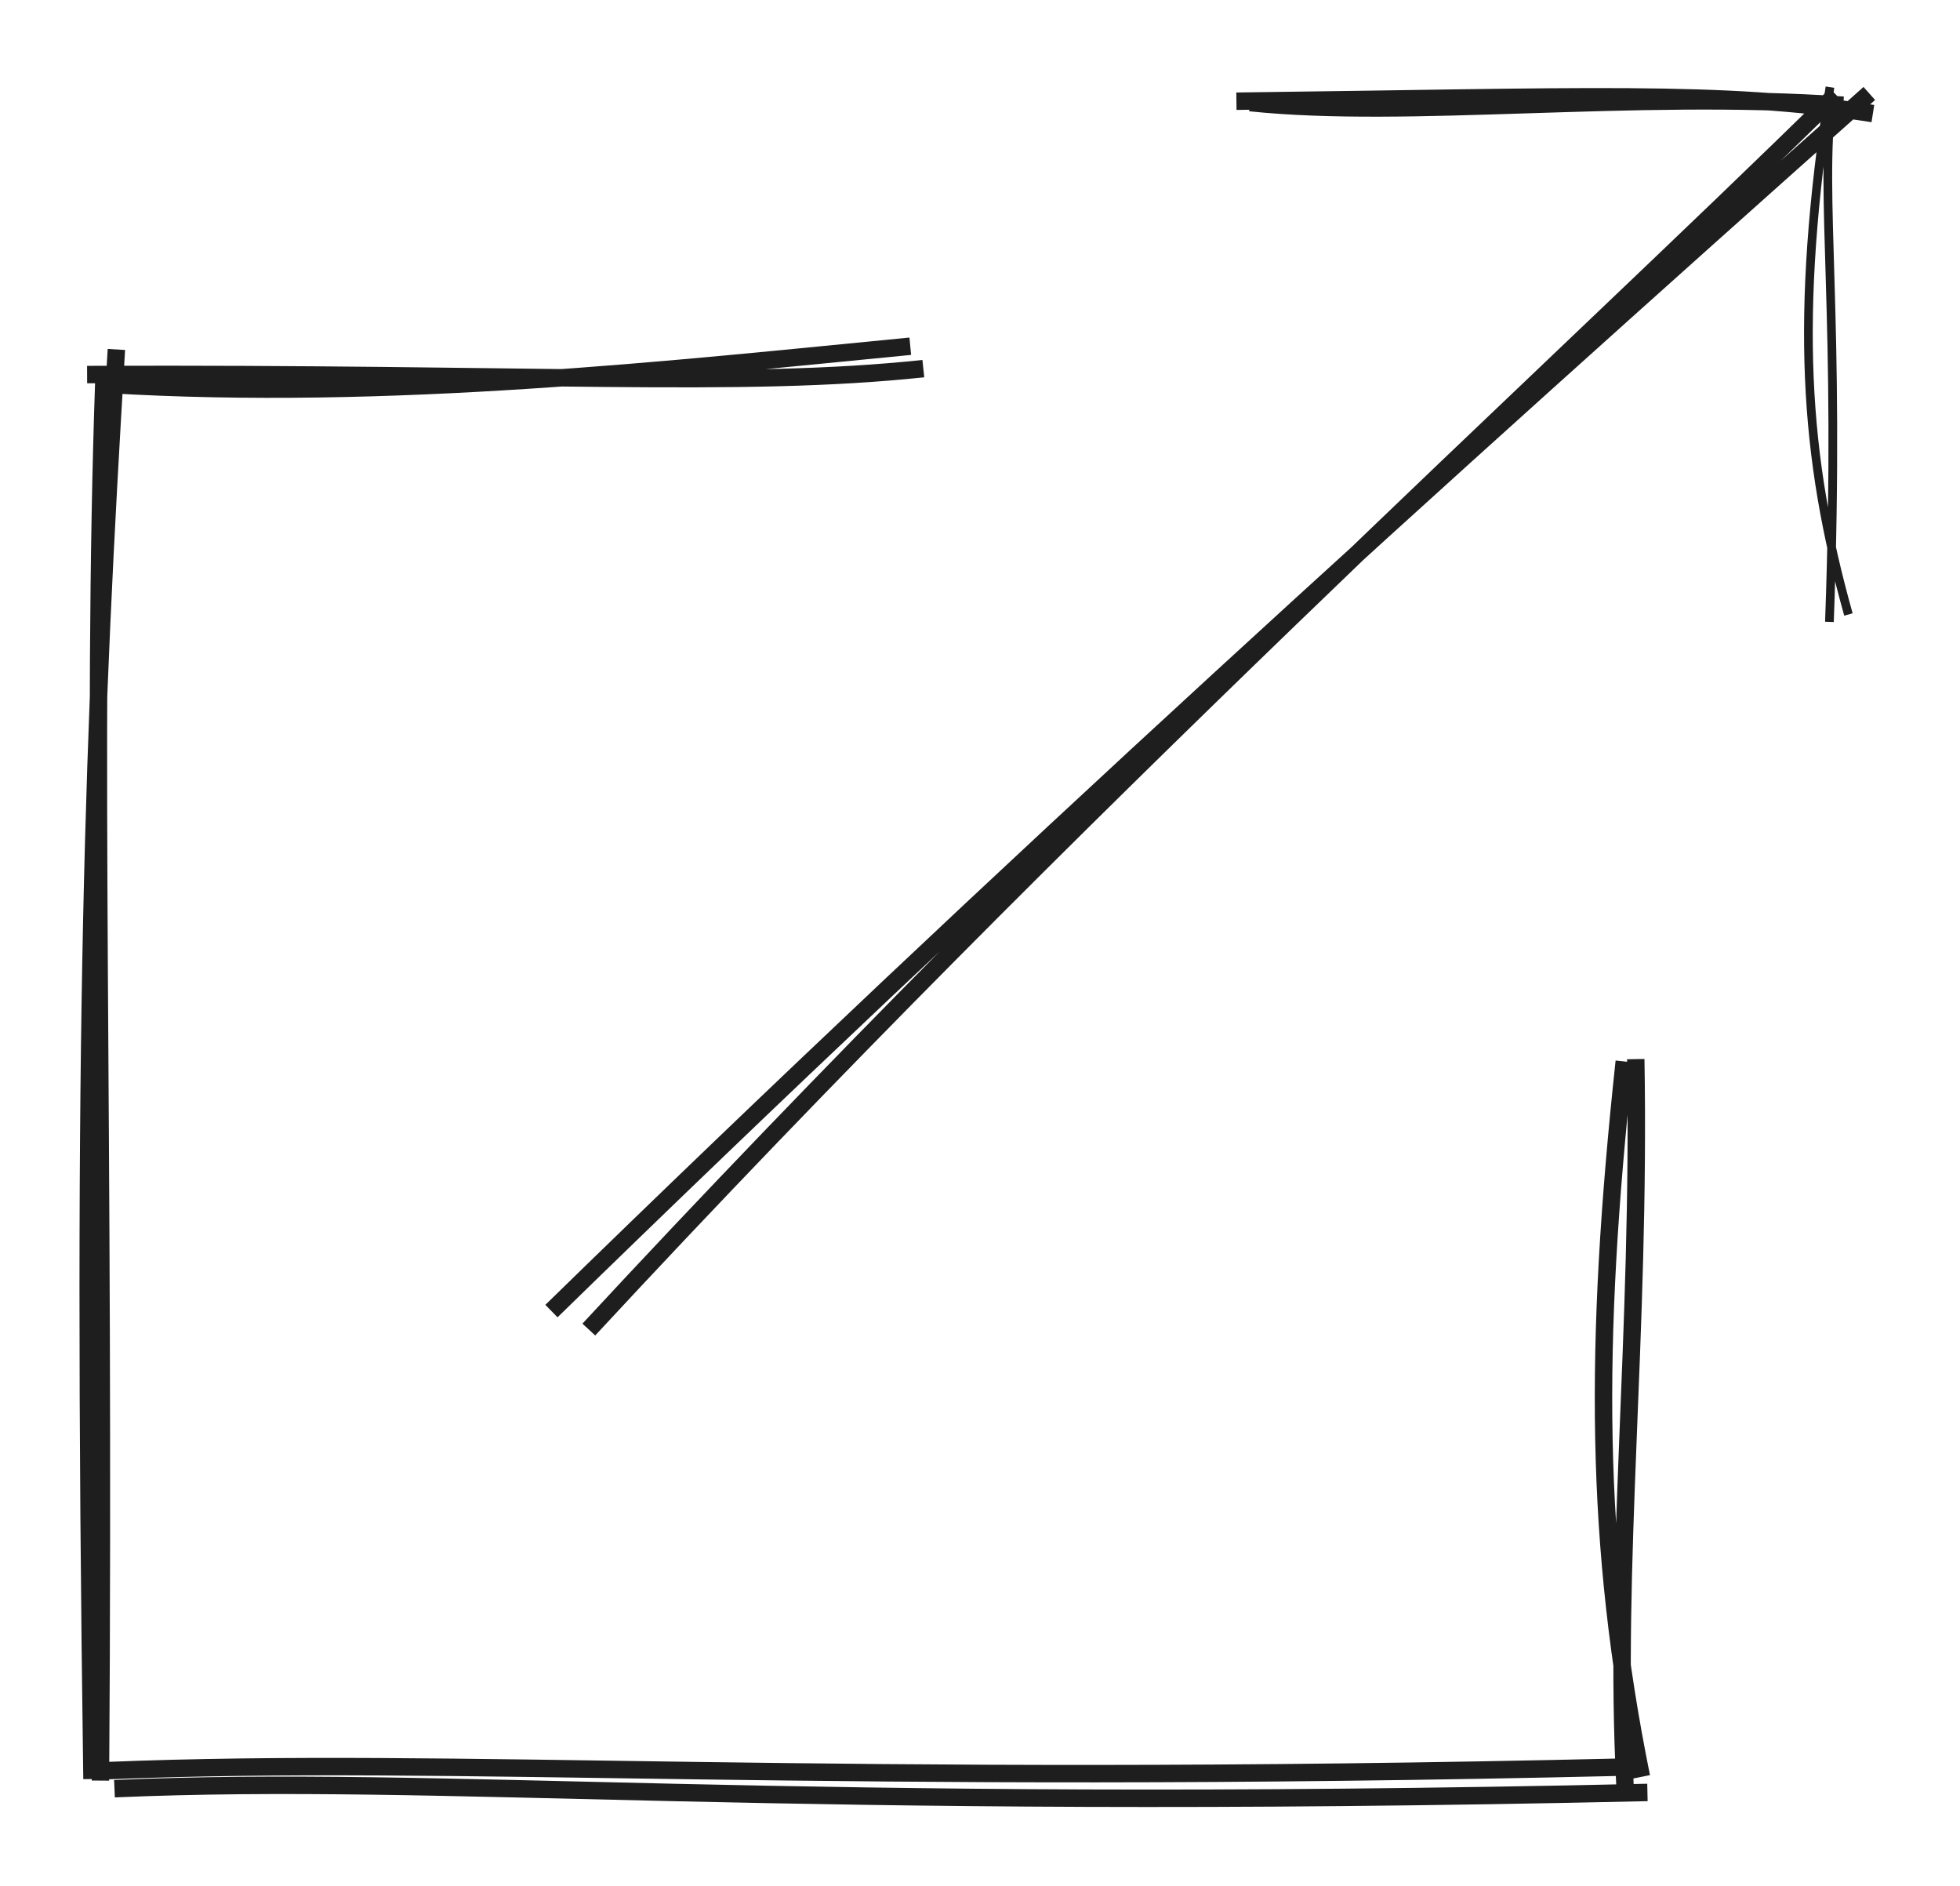
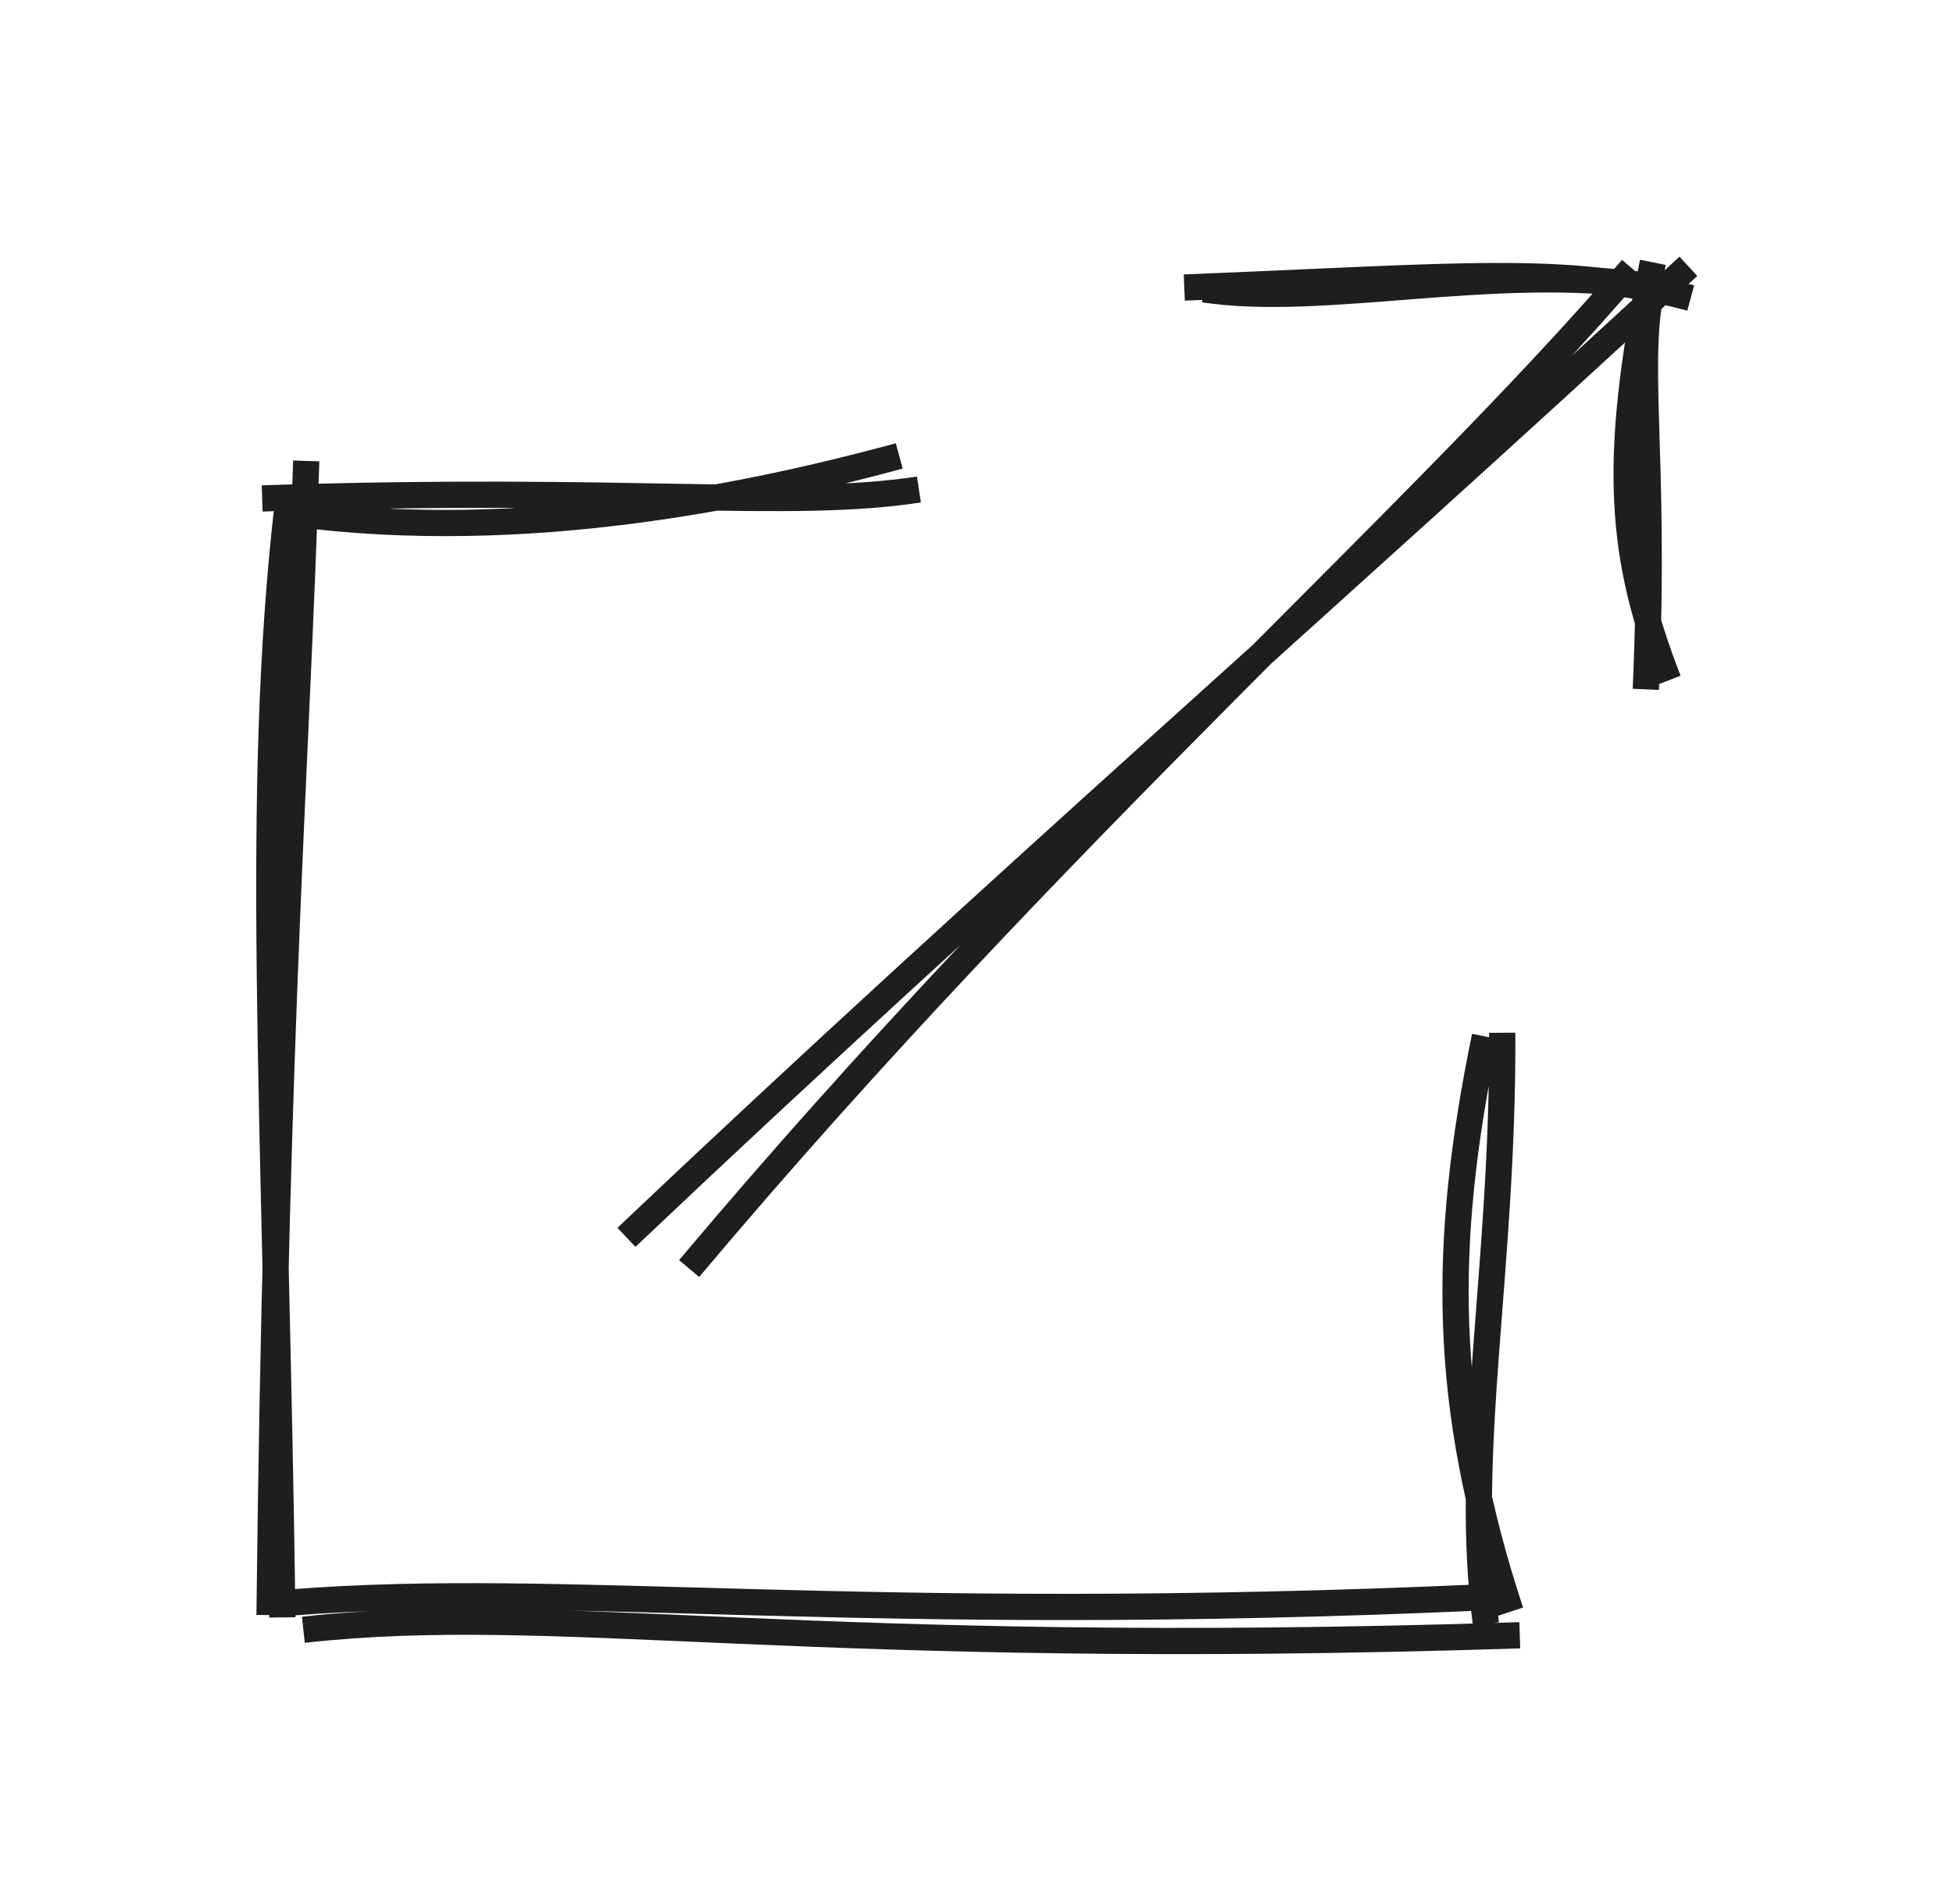
- <svg xmlns="http://www.w3.org/2000/svg" version="1.1" viewBox="0 0 224.963 216.347" width="449.926" height="432.693">
+ <svg xmlns="http://www.w3.org/2000/svg" version="1.1" viewBox="0 0 74.464 72.563" width="148.927" height="145.126">
  <defs>
    <style class="style-fonts" />
  </defs>
+   <rect x="0" y="0" width="74.464" height="72.563" fill="none" />
  <g strokeLinecap="round">
-     <g transform="translate(107.3983 42.92967) rotate(0 -9.08501 80.25356)">
-       <path d="M-2.92 -3.2 C-29.66 -0.61, -62.8 3.13, -95.02 1.18 M-1.42 -0.63 C-22.56 1.61, -45.58 -0.15, -97.4 0.05 M-94.04 -2.83 C-96.62 40.05, -98.05 74.32, -96.84 161.21 M-95.47 0.53 C-96.93 42.49, -95.34 85.24, -95.87 161.39 M-94.26 162.32 C-55.96 160.66, -18.76 165.02, 81.69 162.75 M-95.2 160.25 C-54.61 158.61, -13.4 162.02, 79.07 159.84 M81 160.96 C75.63 134.43, 75.54 111.4, 79.03 78.87 M79.11 161.88 C77.79 136.49, 80.89 110.46, 80.35 78.6" stroke="#1e1e1e" stroke-width="2" fill="none" />
+     <g transform="translate(35.74642 18.98209) rotate(0 -2.390917 21.12046)">
+       <path d="M-1.46 -1.6 C-6.96 -0.11, -15.67 1.76, -24.56 0.59 M-0.71 -0.32 C-5.72 0.44, -11.67 -0.44, -25.75 0.02 M-24.07 -1.41 C-24.48 11.02, -25.2 19.16, -25.47 42.59 M-24.78 0.27 C-26.05 11.35, -25.25 22.83, -24.98 42.68 M-24.18 43.15 C-14.4 42.07, -5.17 44.25, 22.2 43.36 M-24.65 42.11 C-14.04 41.28, -3.11 42.99, 20.89 41.91 M21.85 42.46 C19.27 34.62, 19.22 28.54, 20.87 20.53 M20.91 42.93 C20.03 36.37, 21.58 29.48, 21.53 20.39" stroke="#1e1e1e" strokeWidth="6" fill="none" />
    </g>
  </g>
  <mask />
  <g strokeLinecap="round">
-     <g transform="translate(64.32343 150.8736) rotate(0 74.47093 -70.08173)">
-       <path d="M3.26 1.69 C59.01 -58.47, 114.47 -108.57, 146.4 -140.01 M-1.03 -0.43 C50.81 -51.03, 100.97 -96.29, 150.23 -140.15 M147.24 -138.8 C122.96 -140.49, 97.38 -137.19, 79.15 -139.1 M150.64 -137.84 C133.32 -140.57, 117.48 -139.75, 77.59 -139.26" stroke="#1e1e1e" stroke-width="2" fill="none" />
+     <g transform="translate(24.45444 47.41192) rotate(0 19.59864 -18.44353)">
+       <path d="M1.82 0.95 C15.84 -15.72, 29.71 -27.75, 37.77 -37.18 M-0.57 -0.24 C13.47 -13.55, 26.27 -24.63, 39.92 -37.26 M38.39 -36.51 C32.51 -37.37, 26.02 -35.69, 21.45 -36.38 M40.01 -36.05 C35.28 -37.33, 31.25 -36.87, 20.7 -36.45" stroke="#1e1e1e" strokeWidth="6" fill="none" />
    </g>
  </g>
  <mask />
-   <g sstrokeLinecap="round">
-     <g transform="translate(208.4372 12.52066) rotate(0 0.9132847 30.17628)">
-       <path d="M1.6 -2.52 C-2.47 23.9, -1.35 39.89, 3.72 57.99 M1.82 -1.39 C0.39 10.55, 2.83 23.24, 1.54 58.84" stroke="#1e1e1e" strokeWidth="2" fill="none" />
+   <g strokeLinecap="round">
+     <g transform="translate(62.38111 11.00135) rotate(0 0.2403507 7.941541)">
+       <path d="M0.64 -1 C-0.94 6.72, -0.58 10.29, 1.23 14.94 M0.72 -0.55 C-0.14 2.58, 0.78 6, 0.37 15.28" stroke="#1e1e1e" strokeWidth="6" fill="none" />
    </g>
  </g>
-   <mask />
</svg>
